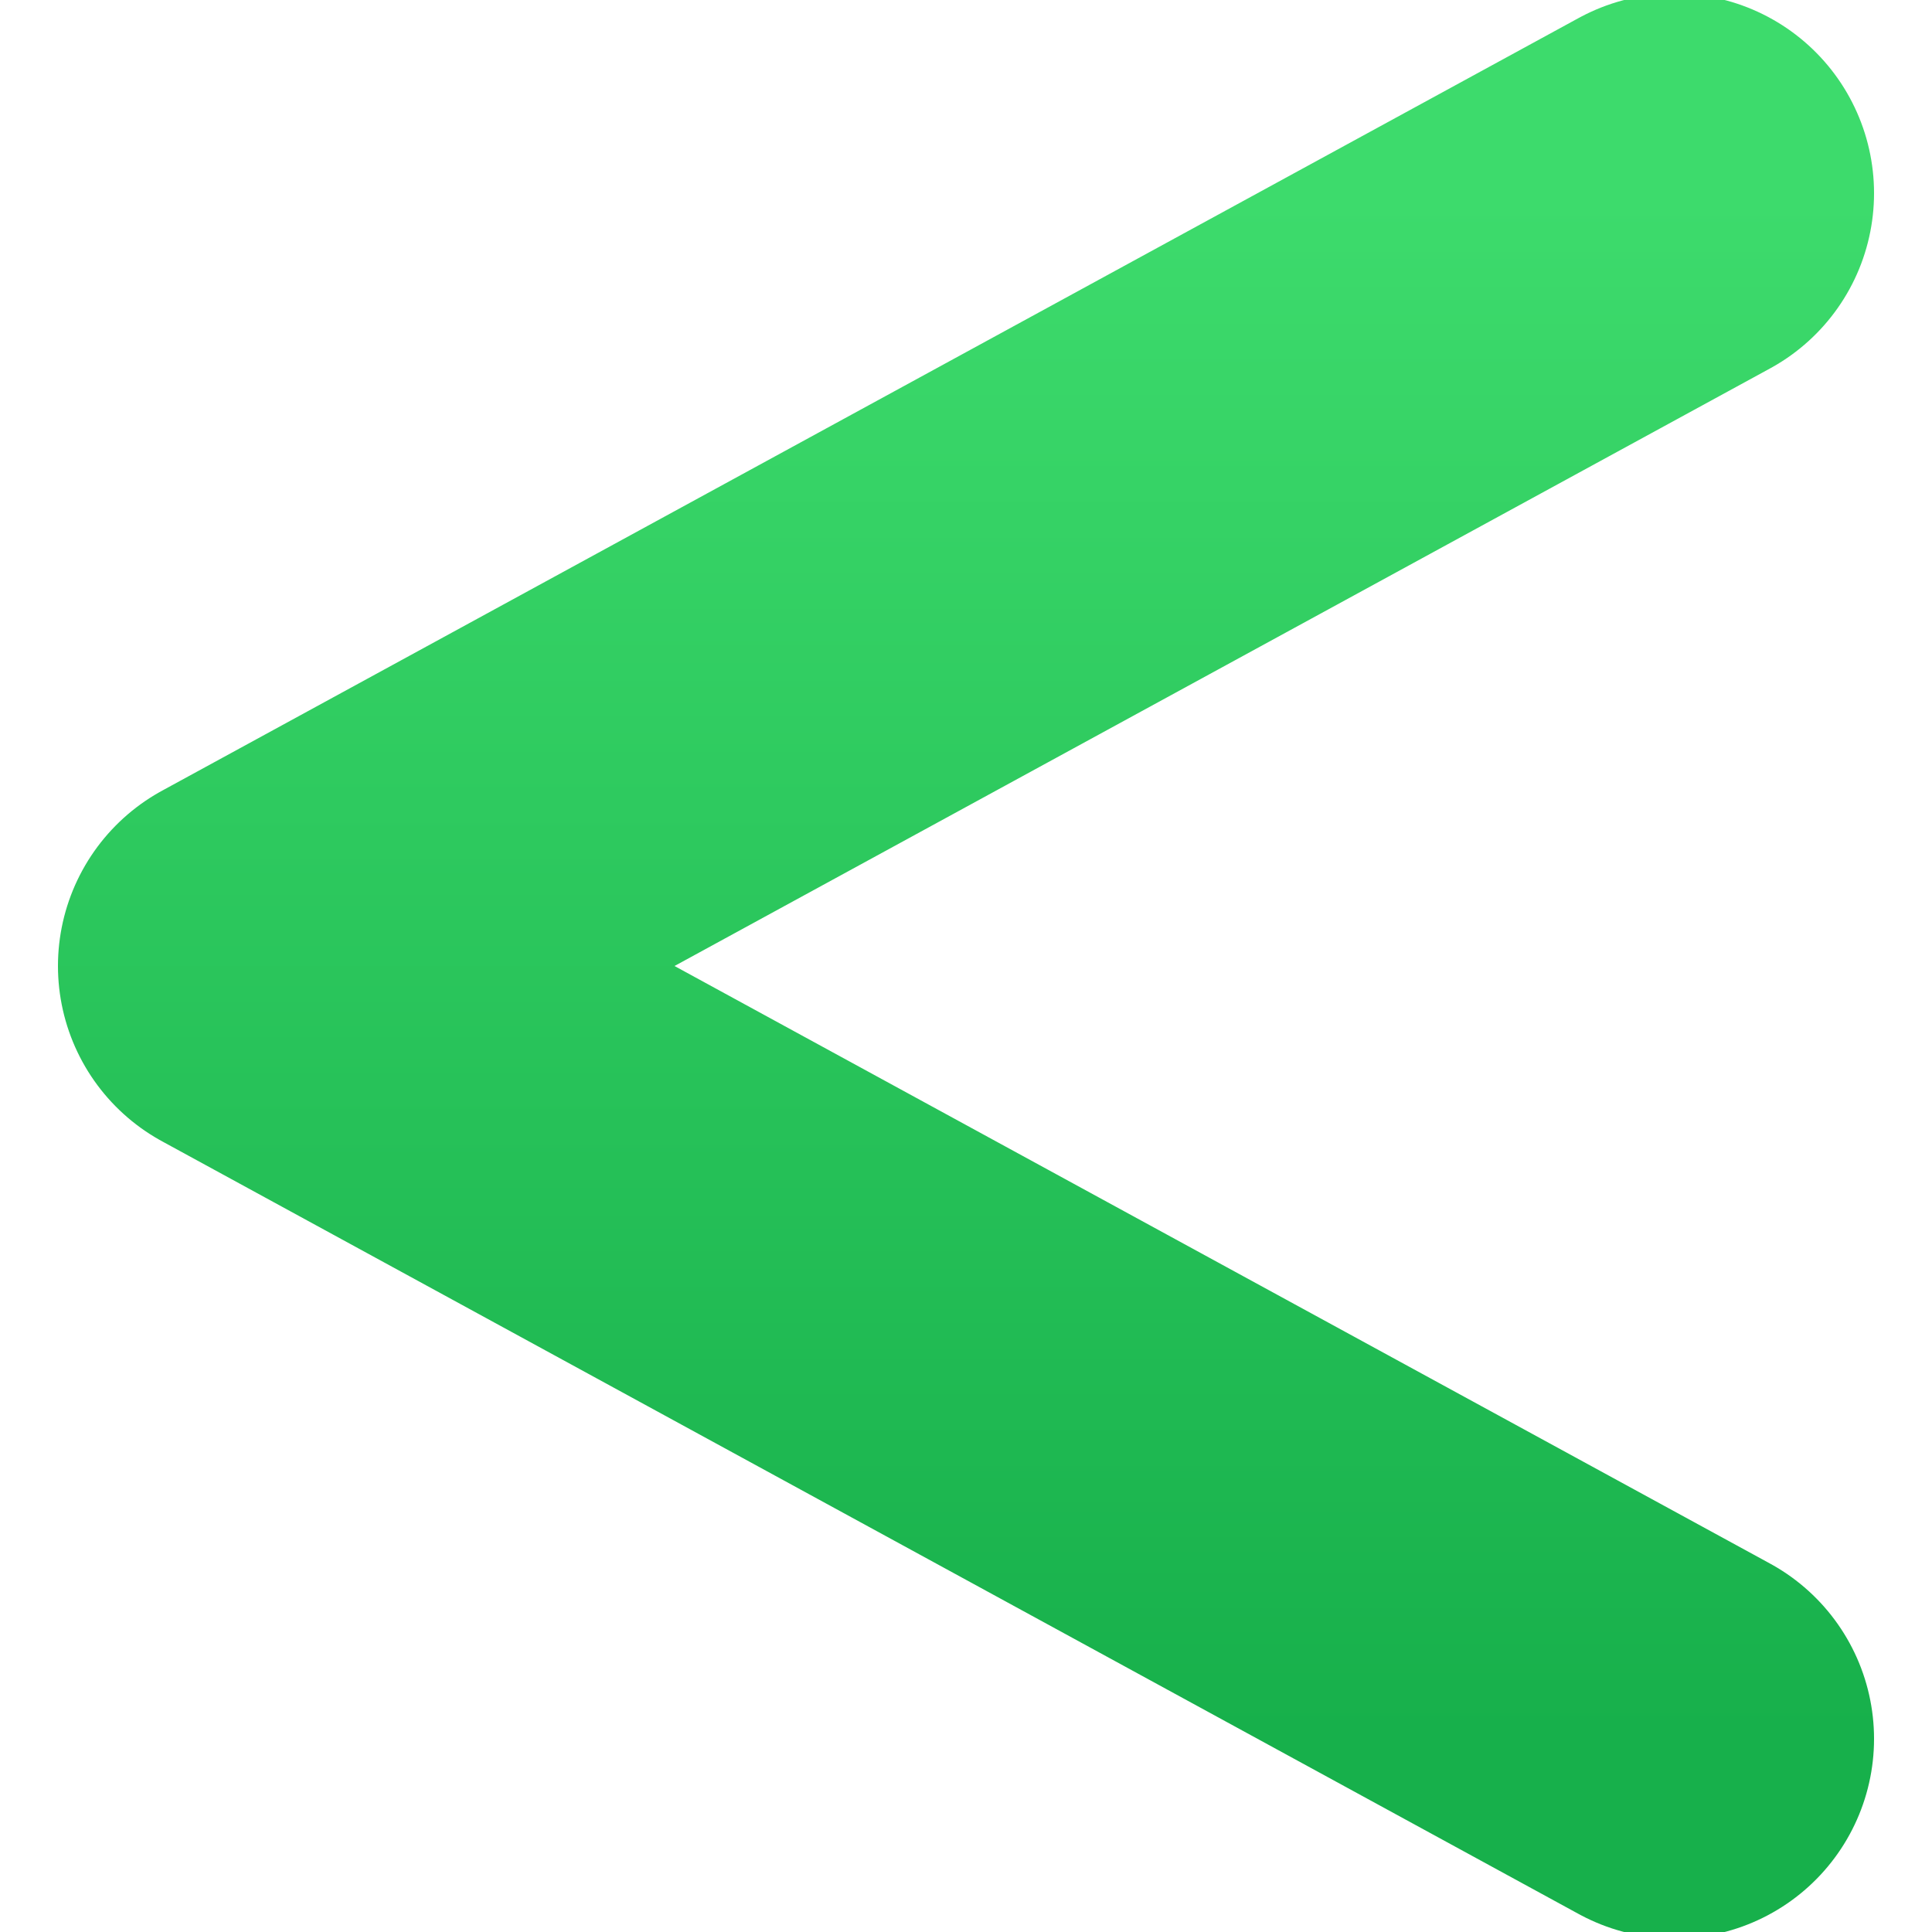
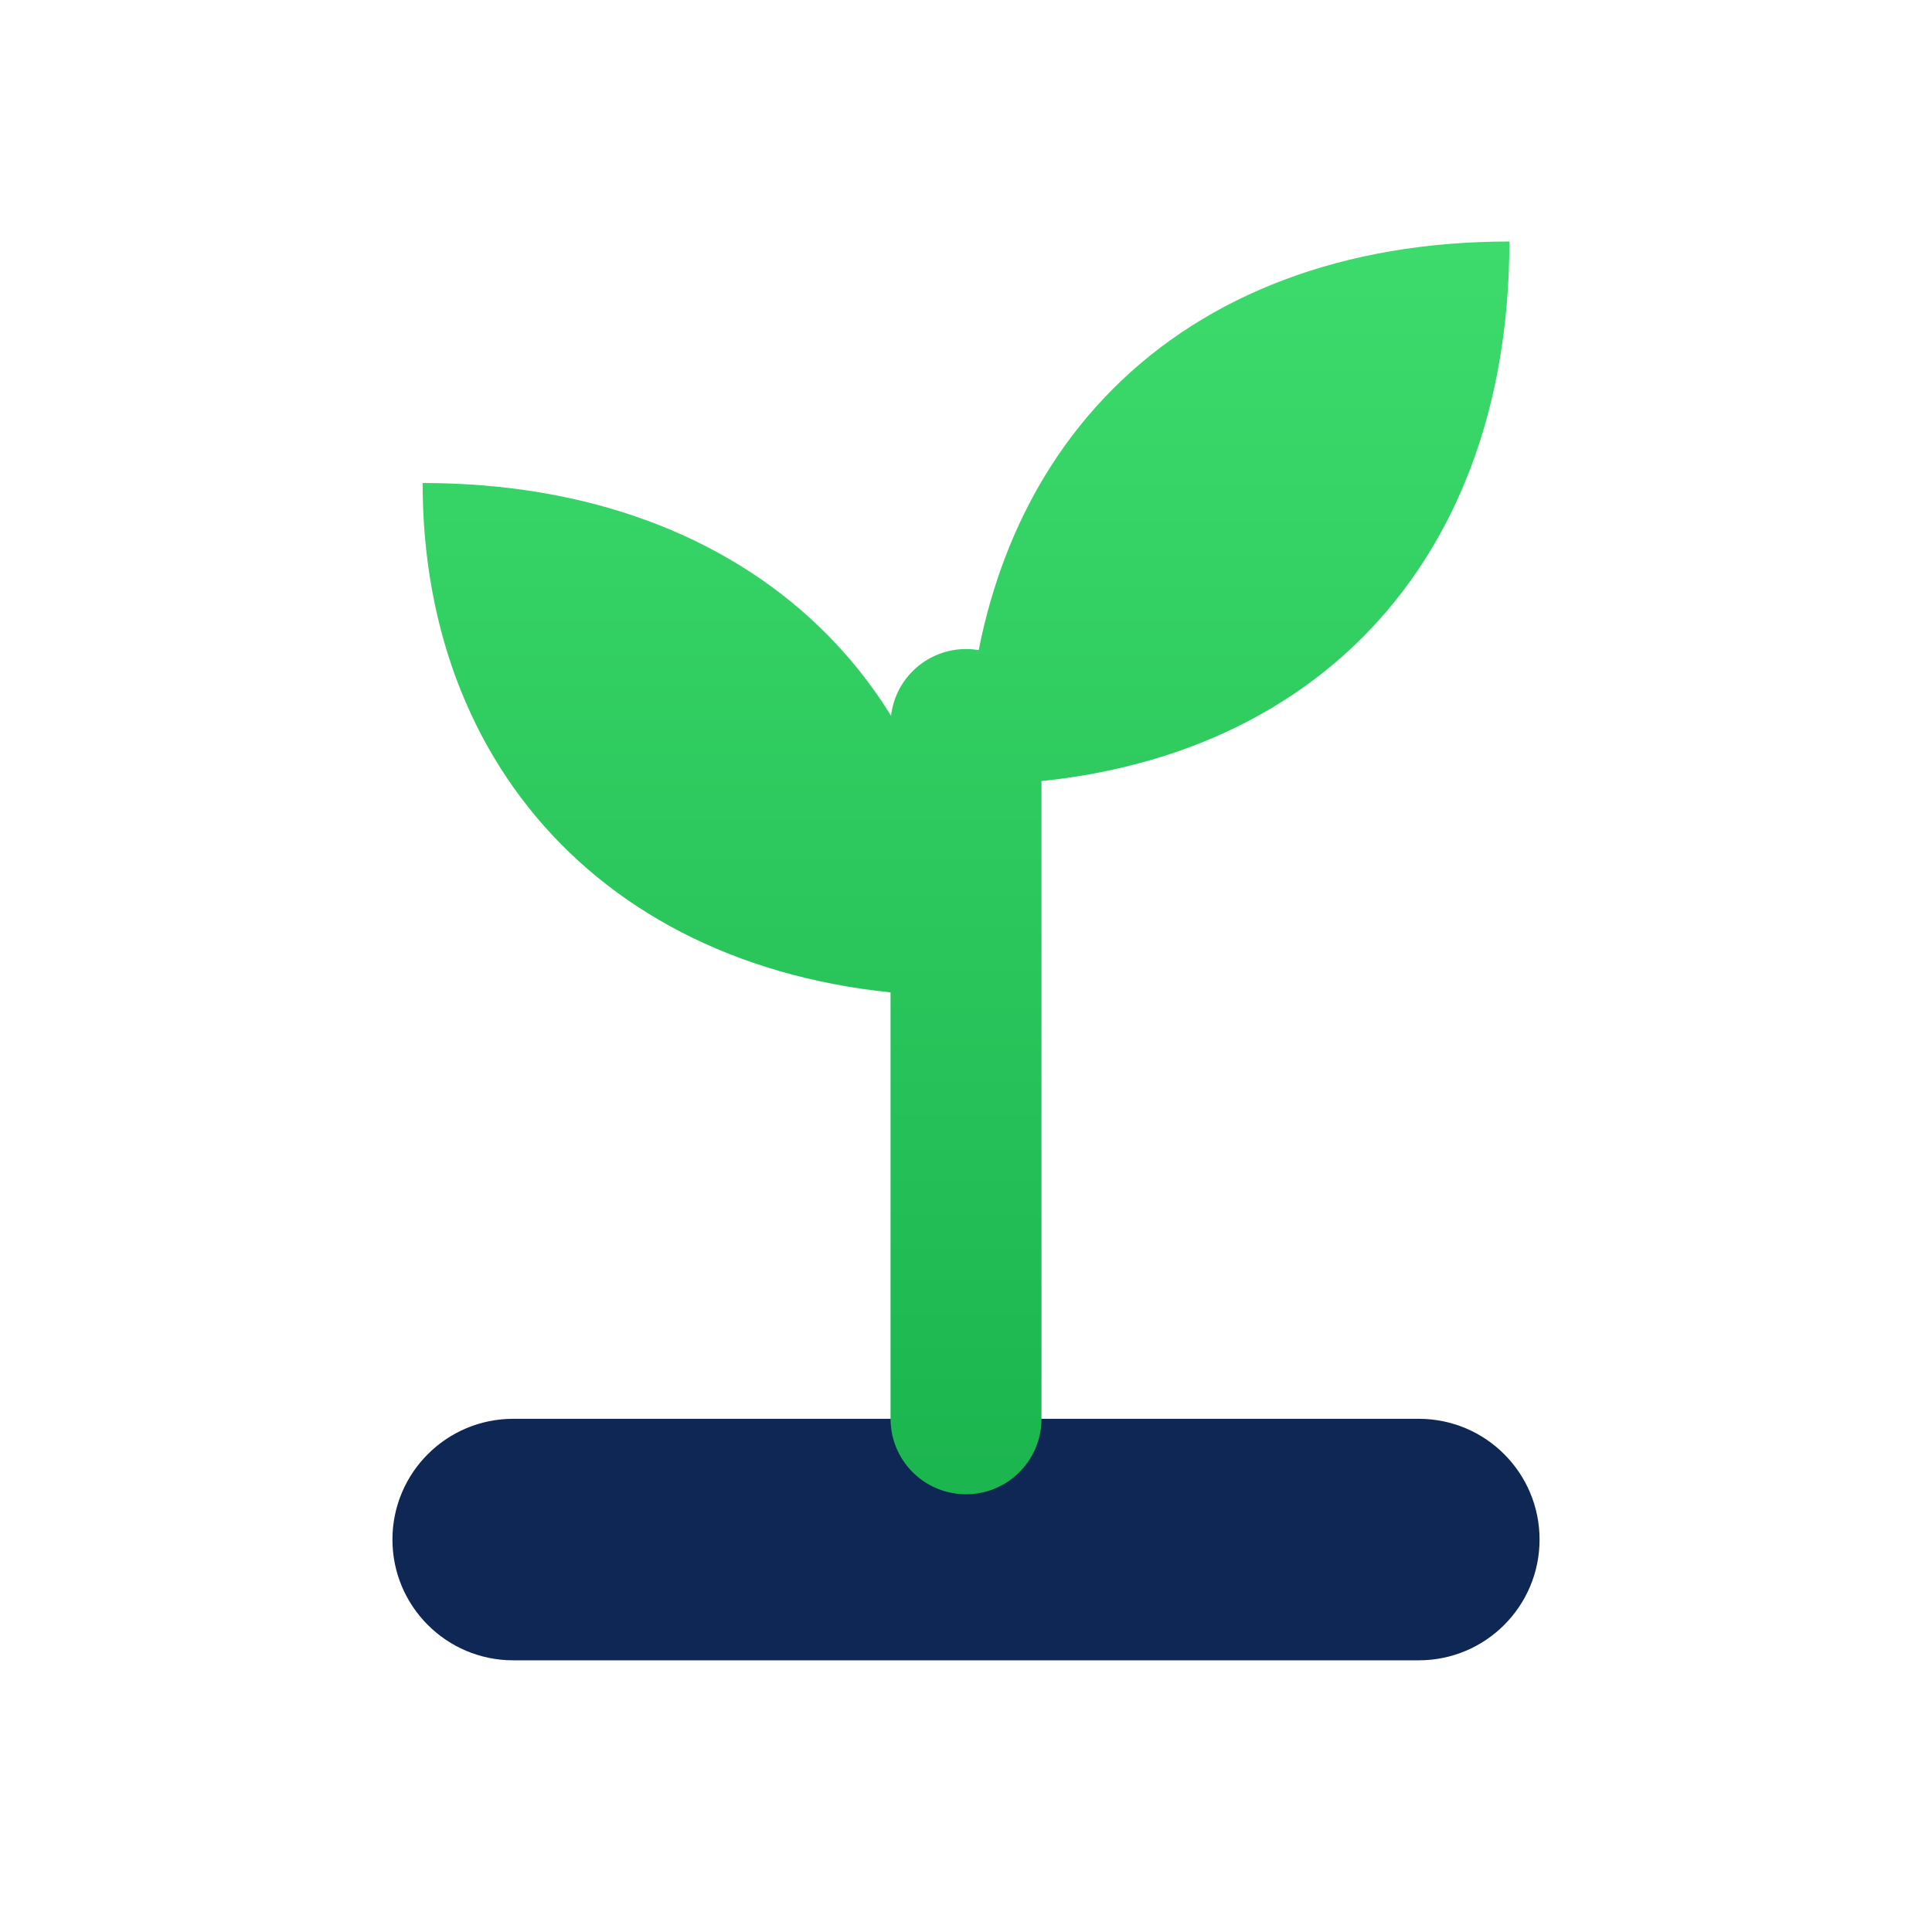
- <svg xmlns="http://www.w3.org/2000/svg" viewBox="0 0 600 600" role="img" aria-label="code-learn">
+ <svg xmlns="http://www.w3.org/2000/svg" viewBox="0 0 64 64" role="img" aria-label="code-learn">
  <defs>
-     <linearGradient id="g" x1="0" y1="0" x2="0" y2="1">
+     <linearGradient id="s" x1="0" y1="8" x2="0" y2="55" gradientUnits="userSpaceOnUse">
      <stop offset="0" stop-color="#3DDB6C" />
      <stop offset="1" stop-color="#17B04B" />
    </linearGradient>
  </defs>
-   <polyline points="520,60 80,300 520,540" fill="none" stroke="url(#g)" stroke-width="124" stroke-linecap="round" stroke-linejoin="round" />
+   <rect x="13" y="47" width="38" height="8" rx="4" fill="#0E2754" />
+   <path d="M32 47V24" fill="none" stroke="url(#s)" stroke-width="5" stroke-linecap="round" />
+   <path d="M32 33C21 33 14 26 14 16C25 16 32 23 32 33Z" fill="url(#s)" />
+   <path d="M32 26C32 15 39 8 50 8C50 19 43 26 32 26Z" fill="url(#s)" />
</svg>
